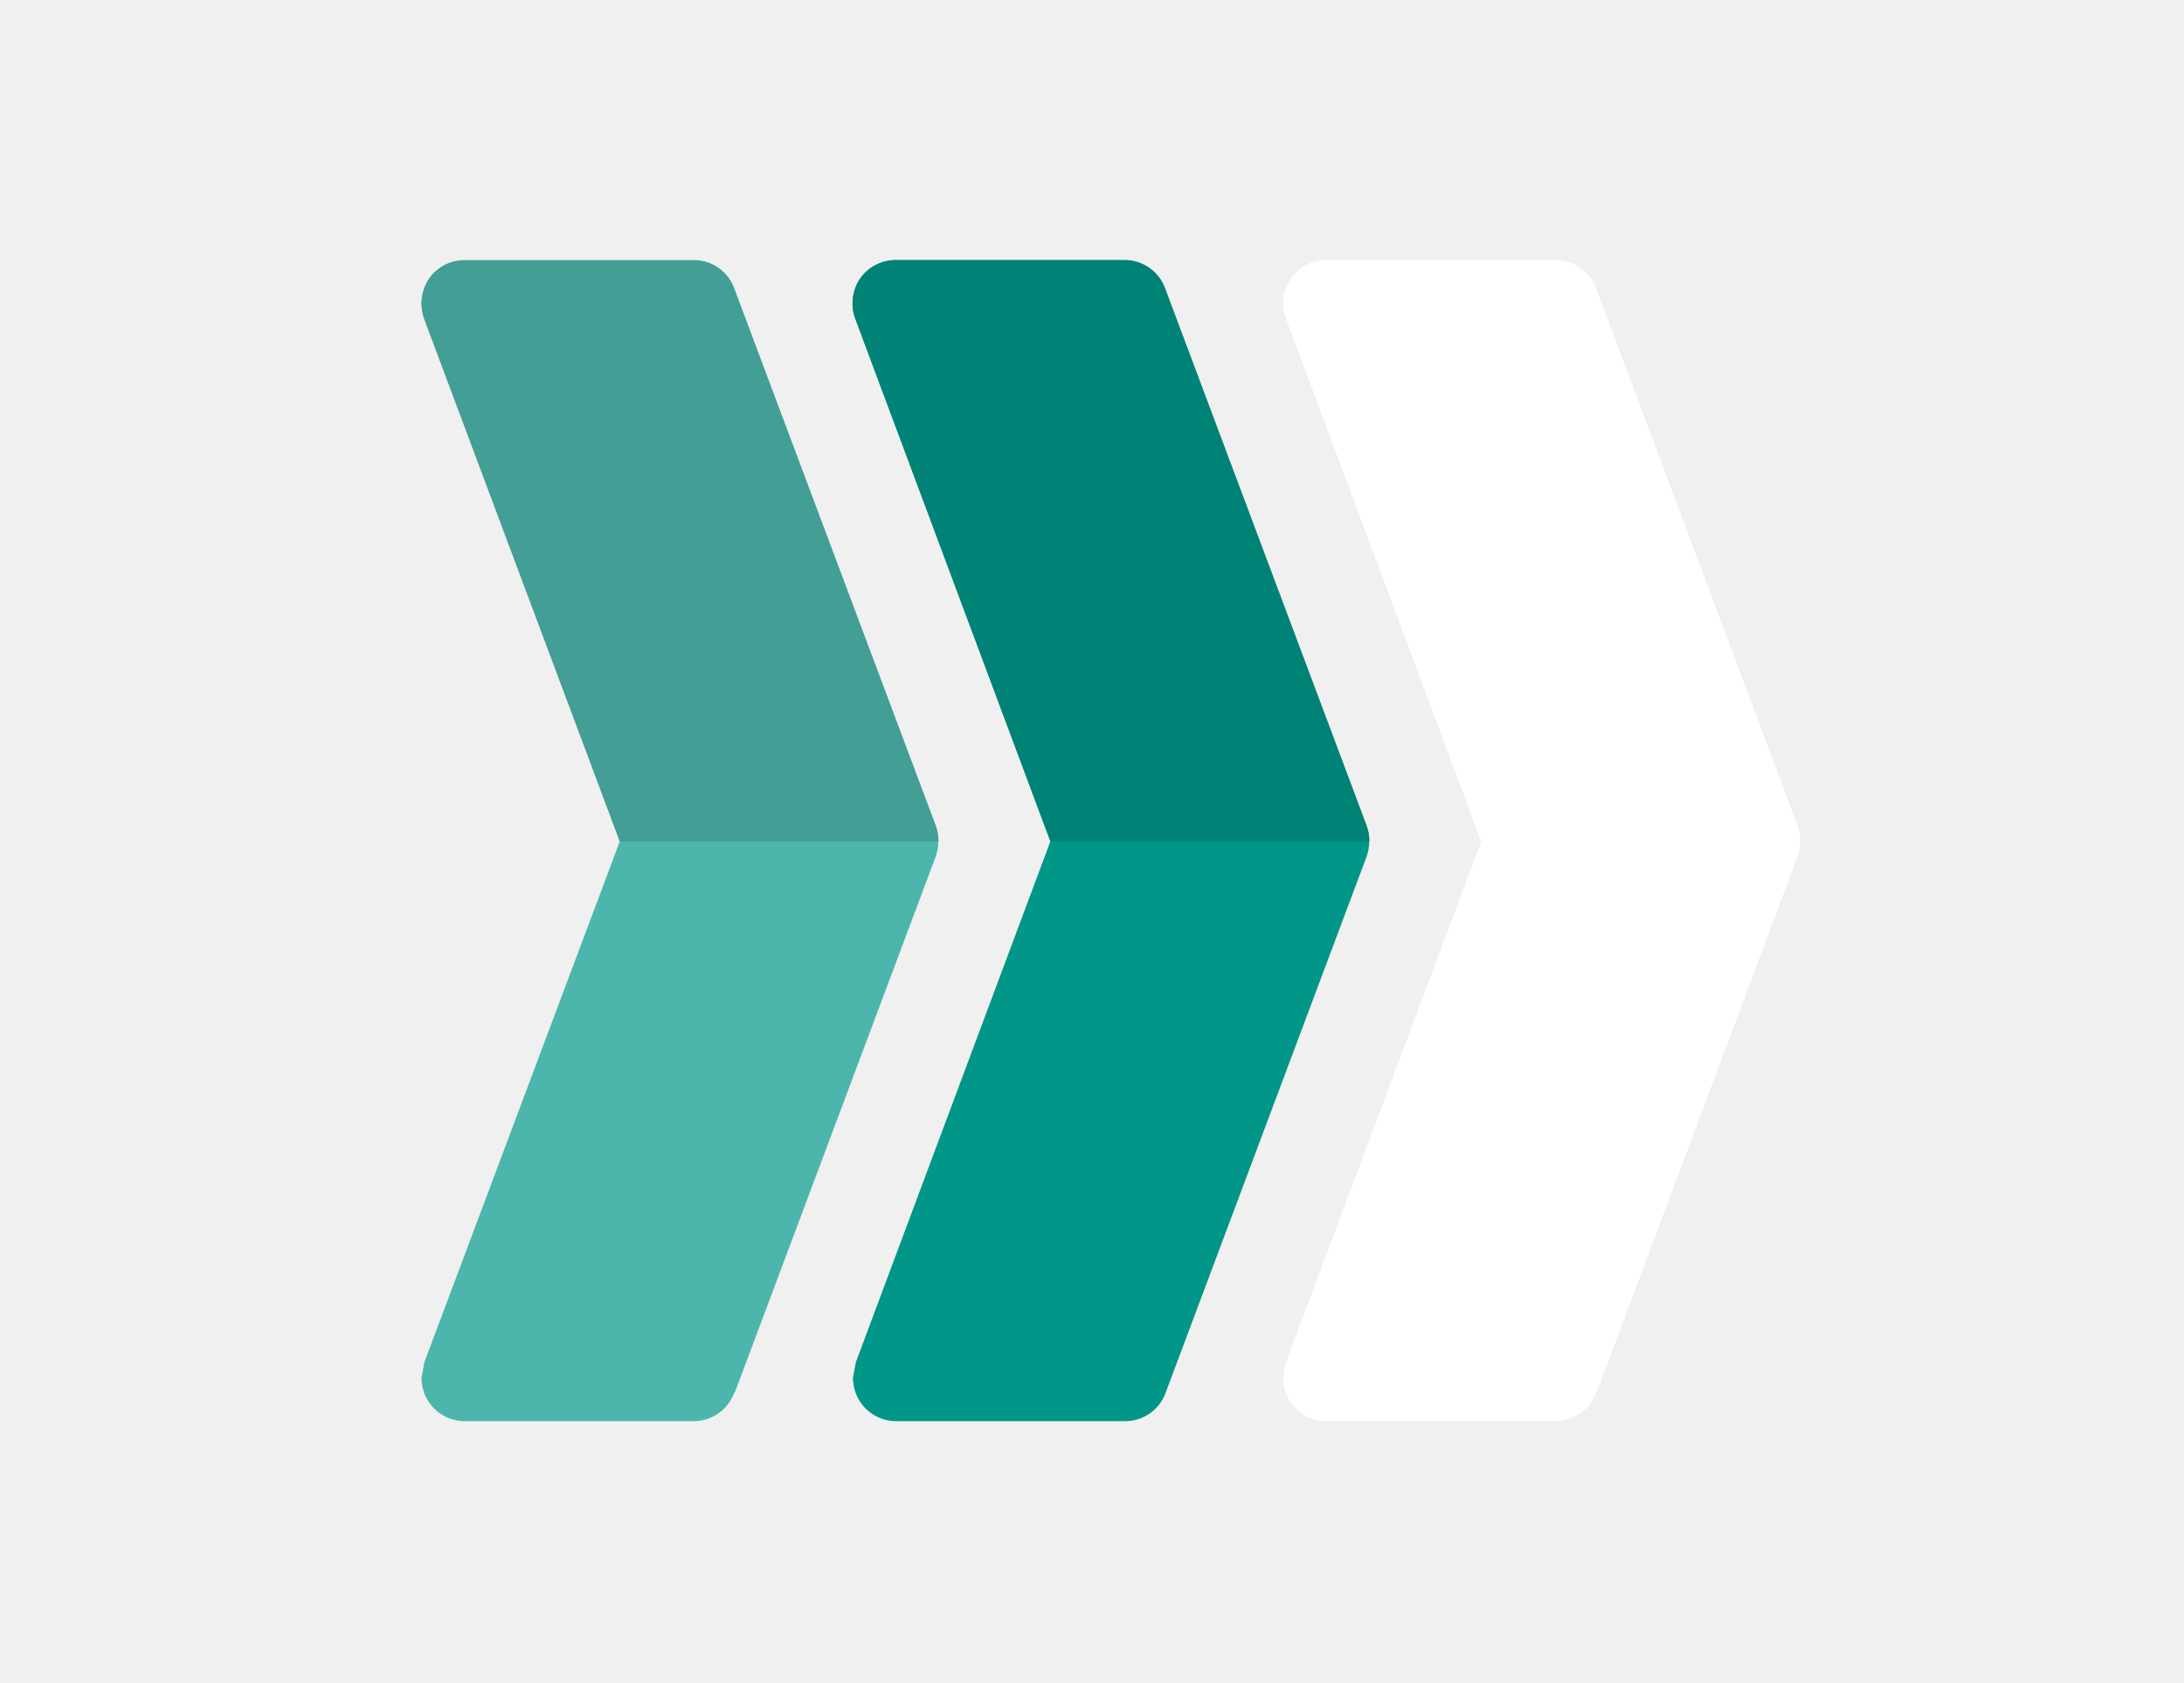
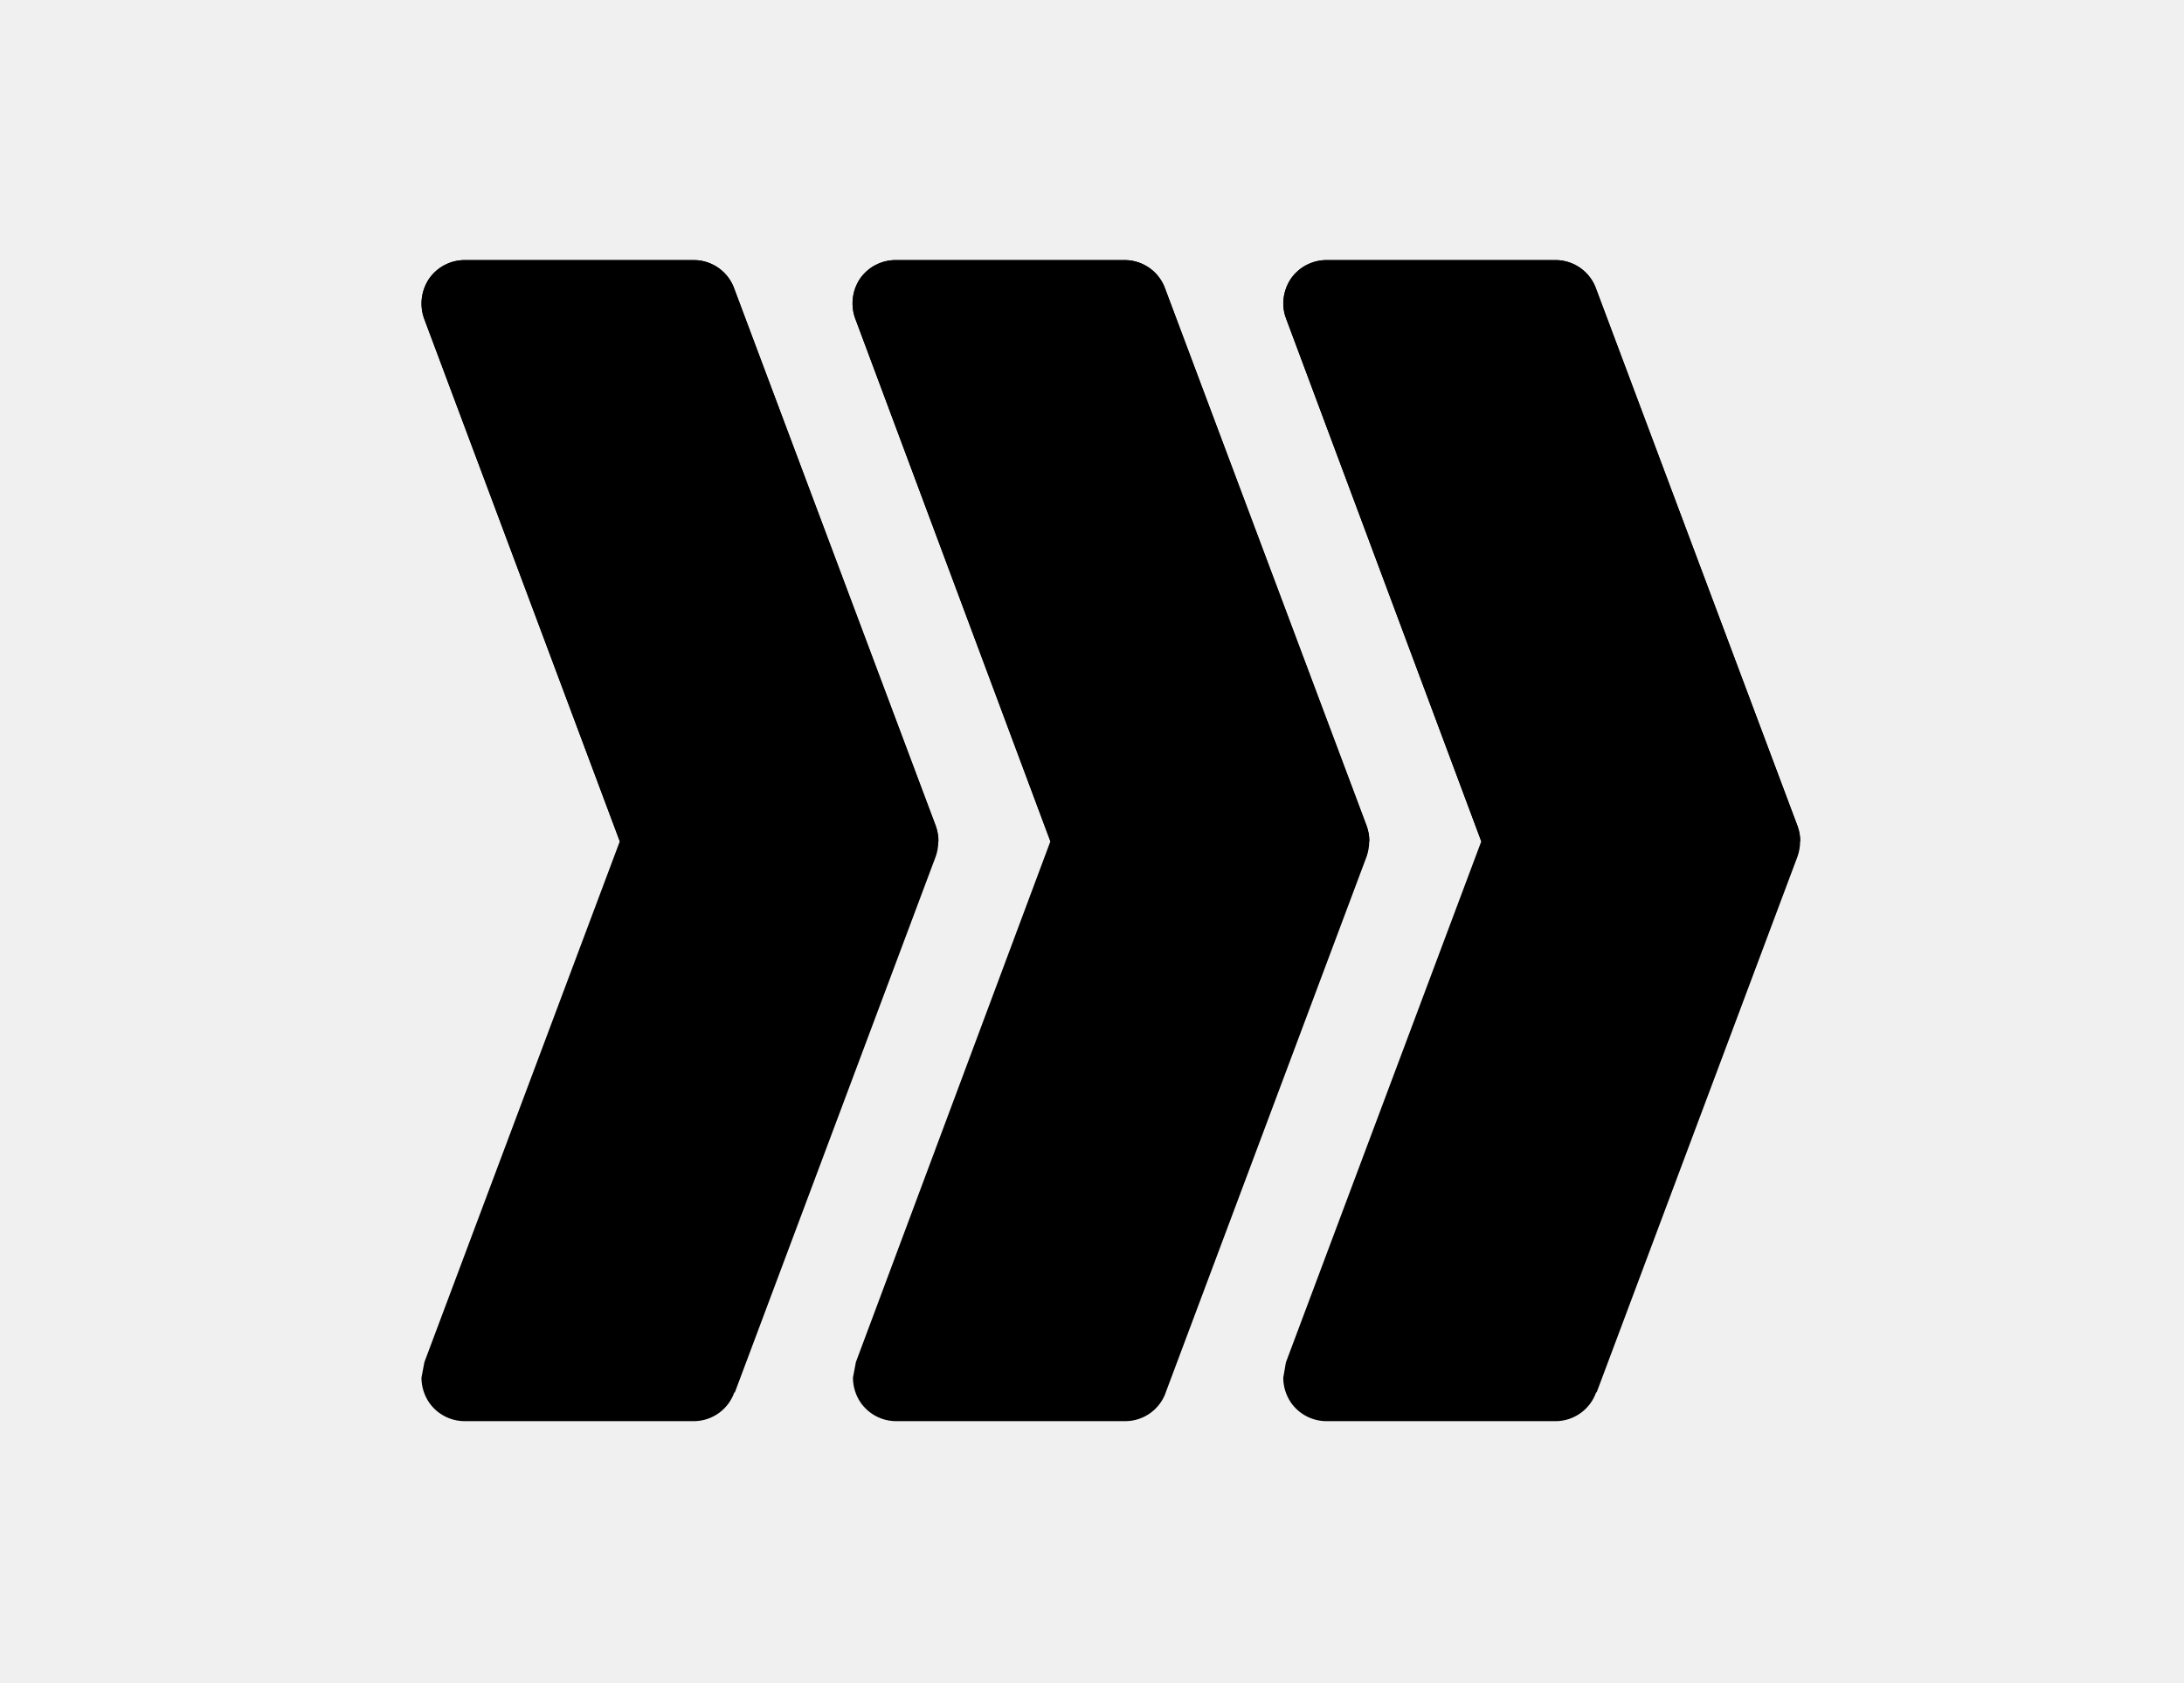
<svg xmlns="http://www.w3.org/2000/svg" id="Layer_1" data-name="Layer 1" viewBox="0 0 74 57">
  <defs>
    <style>.cls-1{fill:none;}.cls-2{clip-path:url(#clip-path);}.cls-3{fill:#fff;}.cls-4{fill:#4db6ac;}.cls-5{fill:#009688;}.cls-6{fill:#439e96;}.cls-7{fill:#008376;}</style>
    <clipPath id="clip-path">
-       <rect class="cls-1" x="14.28" y="8.86" width="46.72" height="39.28" />
+       <rect className="cls-1" x="14.28" y="8.86" width="46.72" height="39.28" />
    </clipPath>
  </defs>
-   <g class="cls-2">
-     <path class="cls-3" d="M54.09,47.19,60.91,29a1.55,1.55,0,0,0,0-1L54.09,9.81a1.46,1.46,0,0,0-1.36-1H44.94a1.47,1.47,0,0,0-1.2.63,1.5,1.5,0,0,0-.16,1.36L50.19,28.5,43.57,46.15l-.09.52a1.51,1.51,0,0,0,.26.84,1.47,1.47,0,0,0,1.2.63h7.79a1.46,1.46,0,0,0,1.36-1Zm0,0" />
-     <path class="cls-4" d="M24.89,47.19,31.71,29a1.55,1.55,0,0,0,0-1L24.89,9.81a1.46,1.46,0,0,0-1.36-1H15.74a1.47,1.47,0,0,0-1.2.63,1.5,1.5,0,0,0-.16,1.36L21,28.5,14.38,46.14l-.1.53a1.51,1.51,0,0,0,.26.84,1.47,1.47,0,0,0,1.2.63h7.79a1.46,1.46,0,0,0,1.36-1Zm0,0" />
+   <g className="cls-2">
+     <path className="cls-3" d="M54.09,47.19,60.91,29a1.55,1.55,0,0,0,0-1L54.09,9.81a1.46,1.46,0,0,0-1.36-1H44.94a1.47,1.47,0,0,0-1.2.63,1.5,1.5,0,0,0-.16,1.36L50.19,28.5,43.57,46.15l-.09.52a1.51,1.51,0,0,0,.26.84,1.47,1.47,0,0,0,1.2.63h7.79a1.46,1.46,0,0,0,1.36-1Zm0,0" />
+     <path className="cls-4" d="M24.89,47.19,31.71,29a1.55,1.55,0,0,0,0-1L24.89,9.81a1.46,1.46,0,0,0-1.36-1H15.74a1.47,1.47,0,0,0-1.2.63,1.5,1.5,0,0,0-.16,1.36L21,28.5,14.38,46.14l-.1.53a1.51,1.51,0,0,0,.26.84,1.47,1.47,0,0,0,1.2.63h7.79a1.46,1.46,0,0,0,1.36-1Zm0,0" />
  </g>
-   <path class="cls-5" d="M39.49,47.19,46.31,29a1.55,1.55,0,0,0,0-1L39.49,9.81a1.46,1.46,0,0,0-1.36-1H30.34a1.47,1.47,0,0,0-1.2.63A1.5,1.5,0,0,0,29,10.85L35.59,28.5,29,46.14l-.1.53a1.51,1.51,0,0,0,.26.84,1.47,1.47,0,0,0,1.2.63h7.79a1.46,1.46,0,0,0,1.36-1Zm0,0" />
-   <path class="cls-3" d="M61,28.5h0a1.48,1.48,0,0,0-.09-.51L54.09,9.81a1.46,1.46,0,0,0-1.36-1H44.94a1.47,1.47,0,0,0-1.2.63,1.51,1.51,0,0,0-.26.84,1.34,1.34,0,0,0,.1.52L50.19,28.5Zm0,0" />
-   <path class="cls-6" d="M31.8,28.5a1.54,1.54,0,0,0-.09-.52L24.89,9.81a1.46,1.46,0,0,0-1.36-1H15.74a1.47,1.47,0,0,0-1.2.63,1.51,1.51,0,0,0-.17,1.36L21,28.5Zm0,0" />
-   <path class="cls-7" d="M46.4,28.5a1.54,1.54,0,0,0-.09-.52L39.49,9.81a1.46,1.46,0,0,0-1.36-1H30.34a1.47,1.47,0,0,0-1.2.63A1.51,1.51,0,0,0,29,10.85L35.59,28.5Zm0,0" />
+   <path className="cls-5" d="M39.49,47.19,46.31,29a1.55,1.55,0,0,0,0-1L39.49,9.81a1.46,1.46,0,0,0-1.36-1H30.34a1.47,1.47,0,0,0-1.2.63A1.5,1.5,0,0,0,29,10.85L35.59,28.5,29,46.14l-.1.53a1.51,1.51,0,0,0,.26.84,1.47,1.47,0,0,0,1.2.63h7.79a1.46,1.46,0,0,0,1.36-1Zm0,0" />
+   <path className="cls-3" d="M61,28.5h0a1.48,1.48,0,0,0-.09-.51L54.09,9.81a1.46,1.46,0,0,0-1.36-1H44.94a1.47,1.47,0,0,0-1.2.63,1.51,1.51,0,0,0-.26.84,1.34,1.34,0,0,0,.1.52L50.19,28.5Zm0,0" />
+   <path className="cls-6" d="M31.8,28.5a1.54,1.54,0,0,0-.09-.52L24.89,9.81a1.46,1.46,0,0,0-1.36-1H15.74a1.47,1.47,0,0,0-1.2.63,1.51,1.51,0,0,0-.17,1.36L21,28.5Zm0,0" />
+   <path className="cls-7" d="M46.4,28.5a1.54,1.54,0,0,0-.09-.52L39.49,9.81a1.46,1.46,0,0,0-1.36-1H30.34a1.47,1.47,0,0,0-1.2.63A1.51,1.51,0,0,0,29,10.85L35.59,28.5Zm0,0" />
</svg>
